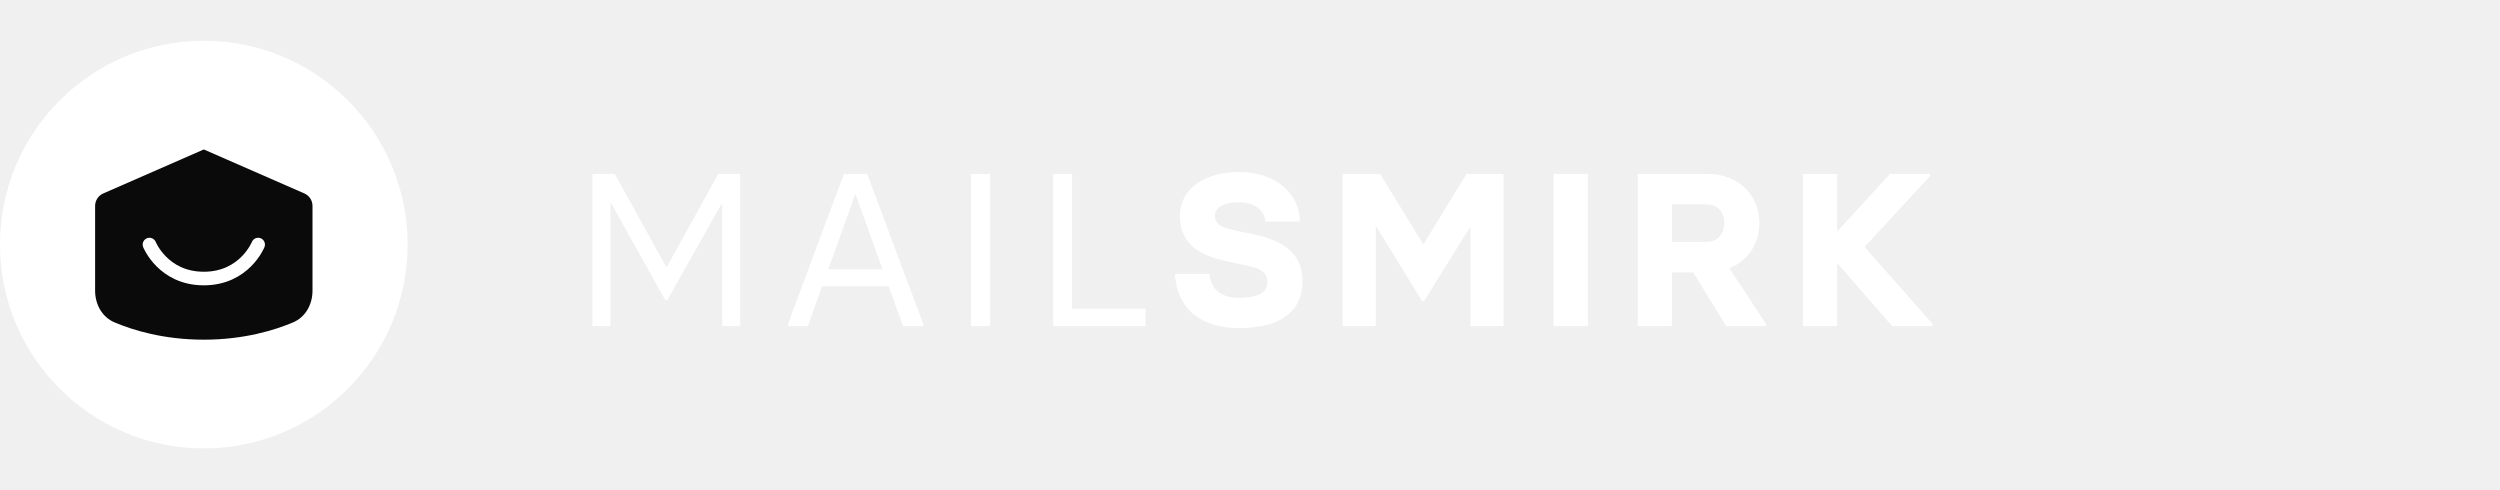
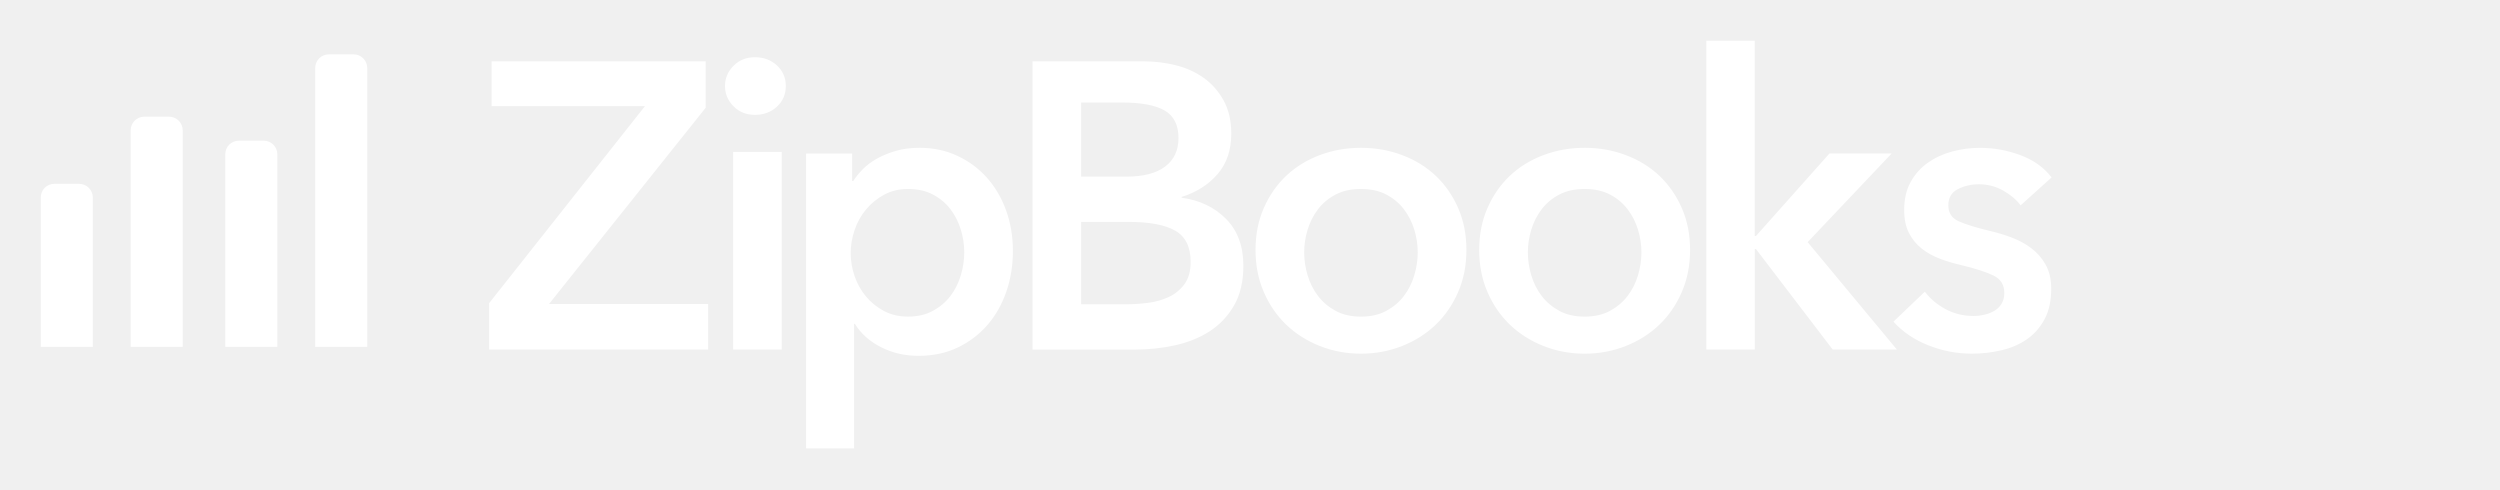
- <svg xmlns="http://www.w3.org/2000/svg" width="184" height="36" viewBox="0 0 184 36" fill="none">
-   <circle cx="15" cy="18" r="15" fill="white" />
-   <path d="M7 15.154C7 14.757 7.235 14.397 7.599 14.238L15 11L22.401 14.238C22.765 14.397 23 14.757 23 15.154V21.394C23 22.398 22.494 23.335 21.571 23.727C20.22 24.299 17.961 25 15 25C12.039 25 9.78 24.299 8.429 23.727C7.506 23.335 7 22.398 7 21.394V15.154Z" fill="#0A0A0A" />
-   <path d="M11 18C11 18 12 20.5 15 20.5C18 20.5 19 18 19 18" stroke="white" stroke-linecap="round" stroke-linejoin="round" />
-   <path d="M43.6 24H44.928V14.976H44.992L48.96 22.08H49.12L53.088 15.024H53.152V24H54.48V12.8H52.864L49.088 19.632H49.024L45.248 12.8H43.6V24ZM63.822 12.8H62.11L57.998 23.84V24H59.454L60.51 21.072H65.406L66.462 24H67.95V23.84L63.822 12.8ZM60.958 19.824L62.926 14.352H62.99L64.958 19.824H60.958ZM71.464 24H72.872V12.8H71.464V24ZM77.514 24H84.314V22.72H78.906V12.8H77.514V24ZM91.191 24.144C94.551 24.144 95.863 22.704 95.863 20.704C95.863 18.512 94.279 17.664 92.199 17.232L90.679 16.912C89.639 16.688 89.415 16.304 89.415 15.872C89.415 15.408 89.863 14.896 91.175 14.896C92.503 14.896 93.063 15.568 93.127 16.304H95.671C95.655 14.16 93.767 12.656 91.207 12.656C88.567 12.656 86.839 13.984 86.839 15.872C86.839 18.016 88.359 18.816 90.295 19.232L91.927 19.584C92.919 19.792 93.287 20.16 93.287 20.768C93.287 21.44 92.727 21.92 91.191 21.92C89.975 21.92 89.127 21.376 89.015 20.16H86.471C86.615 22.576 88.199 24.144 91.191 24.144ZM98.82 24H101.252V16.72H101.316L104.66 22.144H104.82L108.164 16.768H108.228V24H110.66V12.8H107.94L104.788 17.936H104.724L101.572 12.8H98.82V24ZM114.338 24H116.866V12.8H114.338V24ZM127.28 19.744C128.64 19.2 129.488 17.984 129.488 16.368C129.488 14.464 128.048 12.8 125.664 12.8H120.544V24H123.056V20.048H124.624L127.04 24H129.984V23.84L127.28 19.744ZM123.056 15.04H125.536C126.512 15.04 126.912 15.712 126.912 16.384C126.912 17.088 126.544 17.808 125.536 17.808H123.056V15.04ZM137.231 18.176L142.047 12.96V12.8H139.103L135.215 17.04V12.8H132.703V24H135.215V19.36L139.263 24H142.239V23.84L137.231 18.176Z" fill="white" />
+ <svg xmlns="http://www.w3.org/2000/svg" width="184" height="36" viewBox="0 0 48.683 9.525" version="1.1" id="svg1" xml:space="preserve">
+   <defs id="defs1" />
+   <g id="layer1" transform="translate(0.75942,-0.00930587)" style="display:inline;fill:#000000">
+     <g fill="none" fill-rule="evenodd" id="g5" transform="matrix(0.2645833,0,0,0.2645833,0.03432997,0.8030559)" style="display:inline;fill:#ffffff;fill-opacity:1">
+       <path d="M 33,19.312 44.469,4.811 H 33.179 V 1.515 H 48.937 V 4.931 L 37.409,19.372 H 49.116 v 3.356 H 33 Z m 17.956,-11.13 h 3.581 V 22.727 H 50.956 V 8.182 Z M 50.359,3.333 c 0,-0.57 0.208,-1.065 0.625,-1.488 0.417,-0.422 0.945,-0.633 1.584,-0.633 0.639,0 1.177,0.201 1.613,0.604 0.436,0.403 0.654,0.908 0.654,1.517 0,0.609 -0.218,1.115 -0.654,1.517 -0.436,0.403 -0.974,0.604 -1.613,0.604 -0.639,0 -1.168,-0.211 -1.584,-0.633 C 50.567,4.399 50.359,3.903 50.359,3.333 Z m 9.355,4.967 V 10.32 h 0.088 c 0.177,-0.281 0.407,-0.568 0.692,-0.859 0.285,-0.291 0.633,-0.552 1.045,-0.784 0.412,-0.231 0.878,-0.422 1.398,-0.573 0.52,-0.151 1.104,-0.226 1.752,-0.226 1.001,0 1.923,0.196 2.768,0.588 0.844,0.392 1.57,0.929 2.179,1.612 0.609,0.683 1.079,1.487 1.413,2.411 0.334,0.924 0.5,1.919 0.5,2.984 0,1.065 -0.162,2.064 -0.486,2.999 -0.324,0.934 -0.785,1.748 -1.384,2.441 -0.599,0.693 -1.325,1.246 -2.179,1.658 -0.854,0.412 -1.82,0.618 -2.9,0.618 -1.001,0 -1.919,-0.211 -2.753,-0.633 -0.834,-0.422 -1.477,-0.995 -1.928,-1.718 H 59.861 V 30 H 56.328 V 8.301 Z m 8.254,7.275 c 0,-0.566 -0.085,-1.126 -0.255,-1.682 -0.17,-0.555 -0.424,-1.056 -0.764,-1.5 -0.34,-0.444 -0.769,-0.803 -1.288,-1.076 -0.519,-0.273 -1.128,-0.409 -1.827,-0.409 -0.659,0 -1.248,0.141 -1.767,0.424 -0.519,0.283 -0.964,0.646 -1.333,1.091 -0.369,0.444 -0.649,0.949 -0.839,1.515 -0.19,0.566 -0.285,1.131 -0.285,1.697 0,0.566 0.095,1.126 0.285,1.682 0.19,0.555 0.469,1.056 0.839,1.5 0.369,0.444 0.814,0.803 1.333,1.076 0.519,0.273 1.108,0.409 1.767,0.409 0.699,0 1.308,-0.141 1.827,-0.424 0.519,-0.283 0.949,-0.646 1.288,-1.091 0.339,-0.444 0.594,-0.949 0.764,-1.515 0.17,-0.566 0.255,-1.131 0.255,-1.697 z M 72.992,1.515 h 8.19 c 0.791,0 1.573,0.095 2.344,0.285 0.771,0.19 1.459,0.499 2.062,0.929 0.603,0.429 1.093,0.984 1.469,1.663 0.376,0.679 0.564,1.498 0.564,2.457 0,1.198 -0.336,2.187 -1.009,2.966 -0.673,0.779 -1.553,1.338 -2.641,1.678 v 0.06 c 1.325,0.18 2.413,0.699 3.264,1.558 0.851,0.859 1.276,2.007 1.276,3.445 0,1.159 -0.227,2.132 -0.682,2.921 -0.455,0.789 -1.053,1.423 -1.795,1.903 -0.742,0.479 -1.593,0.824 -2.552,1.034 a 13.647,13.647 0 0 1 -2.923,0.315 H 72.992 Z M 76.573,10 h 3.329 c 1.248,0 2.199,-0.247 2.853,-0.741 0.654,-0.494 0.981,-1.196 0.981,-2.105 0,-0.949 -0.337,-1.621 -1.01,-2.016 C 82.052,4.743 81.001,4.545 79.575,4.545 H 76.573 Z m 0,9.394 h 3.36 c 0.476,0 0.991,-0.034 1.546,-0.103 0.555,-0.069 1.065,-0.211 1.531,-0.427 0.466,-0.216 0.852,-0.53 1.16,-0.942 0.307,-0.412 0.461,-0.961 0.461,-1.647 0,-1.098 -0.377,-1.863 -1.13,-2.295 -0.753,-0.431 -1.893,-0.647 -3.419,-0.647 H 76.573 v 6.061 z m 12.833,-3.999 c 0,-1.133 0.203,-2.162 0.61,-3.087 0.406,-0.925 0.956,-1.715 1.65,-2.371 0.694,-0.656 1.516,-1.163 2.468,-1.521 0.951,-0.358 1.962,-0.537 3.033,-0.537 1.07,0 2.081,0.179 3.033,0.537 0.951,0.358 1.774,0.865 2.468,1.521 0.694,0.656 1.244,1.447 1.65,2.371 0.406,0.925 0.61,1.954 0.61,3.087 0,1.133 -0.203,2.167 -0.61,3.102 -0.406,0.934 -0.956,1.735 -1.65,2.401 -0.694,0.666 -1.516,1.188 -2.468,1.566 -0.951,0.378 -1.962,0.567 -3.033,0.567 -1.07,0 -2.081,-0.189 -3.033,-0.567 -0.951,-0.378 -1.774,-0.9 -2.468,-1.566 -0.694,-0.666 -1.244,-1.466 -1.65,-2.401 -0.406,-0.935 -0.61,-1.968 -0.61,-3.102 z m 3.581,0.181 c 0,0.566 0.085,1.131 0.256,1.697 0.17,0.566 0.426,1.071 0.767,1.515 0.341,0.445 0.771,0.808 1.292,1.091 0.521,0.283 1.142,0.424 1.864,0.424 0.721,0 1.343,-0.141 1.864,-0.424 0.521,-0.283 0.952,-0.646 1.292,-1.091 0.341,-0.444 0.596,-0.949 0.766,-1.515 0.17,-0.566 0.256,-1.131 0.256,-1.697 0,-0.566 -0.085,-1.126 -0.256,-1.682 -0.17,-0.555 -0.426,-1.056 -0.766,-1.5 -0.341,-0.444 -0.771,-0.803 -1.292,-1.076 -0.521,-0.273 -1.142,-0.409 -1.864,-0.409 -0.721,0 -1.343,0.136 -1.864,0.409 -0.521,0.273 -0.952,0.631 -1.292,1.076 -0.341,0.445 -0.596,0.945 -0.767,1.5 -0.17,0.556 -0.256,1.116 -0.256,1.682 z m 12.882,-0.181 c 0,-1.133 0.203,-2.162 0.609,-3.087 0.406,-0.925 0.956,-1.715 1.65,-2.371 0.694,-0.656 1.516,-1.163 2.468,-1.521 0.951,-0.358 1.962,-0.537 3.033,-0.537 1.07,0 2.081,0.179 3.032,0.537 0.951,0.358 1.774,0.865 2.468,1.521 0.694,0.656 1.244,1.447 1.65,2.371 0.406,0.925 0.61,1.954 0.61,3.087 0,1.133 -0.203,2.167 -0.61,3.102 -0.406,0.934 -0.956,1.735 -1.65,2.401 -0.694,0.666 -1.516,1.188 -2.468,1.566 -0.951,0.378 -1.962,0.567 -3.032,0.567 -1.07,0 -2.081,-0.189 -3.033,-0.567 -0.951,-0.378 -1.774,-0.9 -2.468,-1.566 -0.694,-0.666 -1.244,-1.466 -1.65,-2.401 -0.406,-0.935 -0.61,-1.968 -0.61,-3.102 z m 3.581,0.181 c 0,0.566 0.085,1.131 0.256,1.697 0.17,0.566 0.426,1.071 0.766,1.515 0.341,0.445 0.772,0.808 1.293,1.091 0.521,0.283 1.142,0.424 1.864,0.424 0.721,0 1.343,-0.141 1.864,-0.424 0.521,-0.283 0.952,-0.646 1.293,-1.091 0.341,-0.444 0.596,-0.949 0.766,-1.515 0.17,-0.566 0.256,-1.131 0.256,-1.697 0,-0.566 -0.085,-1.126 -0.256,-1.682 -0.17,-0.555 -0.426,-1.056 -0.766,-1.5 -0.341,-0.444 -0.771,-0.803 -1.293,-1.076 -0.521,-0.273 -1.142,-0.409 -1.864,-0.409 -0.722,0 -1.343,0.136 -1.864,0.409 -0.521,0.273 -0.952,0.631 -1.293,1.076 -0.341,0.445 -0.596,0.945 -0.766,1.5 -0.17,0.556 -0.256,1.116 -0.256,1.682 z M 122.583,0 h 3.566 v 14.37 h 0.089 l 5.409,-6.073 h 4.577 l -6.181,6.524 6.568,7.907 h -4.725 l -5.646,-7.395 h -0.089 v 7.395 h -3.566 z m 23.136,12.114 c -0.312,-0.417 -0.741,-0.78 -1.287,-1.089 -0.546,-0.308 -1.141,-0.462 -1.784,-0.462 -0.565,0 -1.082,0.119 -1.55,0.358 -0.468,0.238 -0.702,0.636 -0.702,1.193 0,0.557 0.258,0.949 0.775,1.178 0.517,0.229 1.272,0.462 2.266,0.701 0.526,0.119 1.058,0.278 1.594,0.477 0.536,0.199 1.024,0.462 1.462,0.79 0.439,0.328 0.794,0.736 1.067,1.223 0.273,0.487 0.409,1.079 0.409,1.775 0,0.875 -0.161,1.615 -0.483,2.222 -0.322,0.607 -0.751,1.099 -1.287,1.476 -0.536,0.378 -1.16,0.651 -1.872,0.82 -0.712,0.169 -1.448,0.254 -2.208,0.254 -1.092,0 -2.154,-0.204 -3.188,-0.611 -1.033,-0.408 -1.891,-0.989 -2.574,-1.745 l 2.31,-2.207 c 0.39,0.517 0.897,0.944 1.521,1.282 0.624,0.338 1.316,0.507 2.076,0.507 0.254,0 0.512,-0.03 0.775,-0.089 0.263,-0.06 0.507,-0.154 0.731,-0.283 a 1.527,1.527 0 0 0 0.541,-0.522 c 0.137,-0.219 0.205,-0.487 0.205,-0.805 0,-0.597 -0.268,-1.024 -0.804,-1.282 -0.536,-0.259 -1.34,-0.517 -2.413,-0.775 a 11.43,11.43 0 0 1 -1.535,-0.462 c -0.497,-0.189 -0.941,-0.437 -1.331,-0.746 -0.39,-0.308 -0.702,-0.691 -0.936,-1.148 -0.234,-0.457 -0.351,-1.024 -0.351,-1.7 0,-0.795 0.161,-1.481 0.483,-2.058 0.322,-0.577 0.746,-1.049 1.272,-1.417 0.526,-0.368 1.121,-0.641 1.784,-0.82 0.663,-0.179 1.345,-0.268 2.047,-0.268 1.014,0 2.003,0.179 2.968,0.537 0.965,0.358 1.73,0.905 2.296,1.64 l -2.281,2.058 z" fill="#606879" id="path1" style="fill:#ffffff;fill-opacity:1" />
+       <path d="m 0,11.532 c 0,-0.554 0.439,-1.002 1.006,-1.002 h 1.818 c 0.556,0 1.006,0.456 1.006,1.002 V 22.529 H 0 V 11.532 Z" fill="#ff194a" id="path2" style="fill:#ffffff;fill-opacity:1" />
+       <path d="m 6.617,6.597 c 0,-0.557 0.439,-1.009 1.006,-1.009 h 1.818 c 0.556,0 1.006,0.453 1.006,1.009 V 22.529 H 6.617 Z" fill="#0064ff" id="path3" style="fill:#ffffff;fill-opacity:1" />
+       <path d="m 13.581,8.349 c 0,-0.55 0.439,-0.996 1.006,-0.996 h 1.818 c 0.556,0 1.006,0.454 1.006,0.996 v 14.181 h -3.831 z" fill="#00d478" id="path4" style="fill:#ffffff;fill-opacity:1" />
+       <path d="M 20.198,2.01 C 20.198,1.452 20.637,1 21.204,1 h 1.818 c 0.556,0 1.006,0.45 1.006,1.01 v 20.52 h -3.831 z" fill="#9453f5" id="path5" style="fill:#ffffff;fill-opacity:1" />
+     </g>
+     <rect style="display:none;fill:#ffffff;stroke-width:0.132;stroke-linecap:round;stroke-linejoin:round;stroke-dashoffset:0.1" id="rect1" width="48.683" height="9.525" x="0.09" y="0" transform="translate(-0.75942,0.00930587)" />
+   </g>
</svg>
